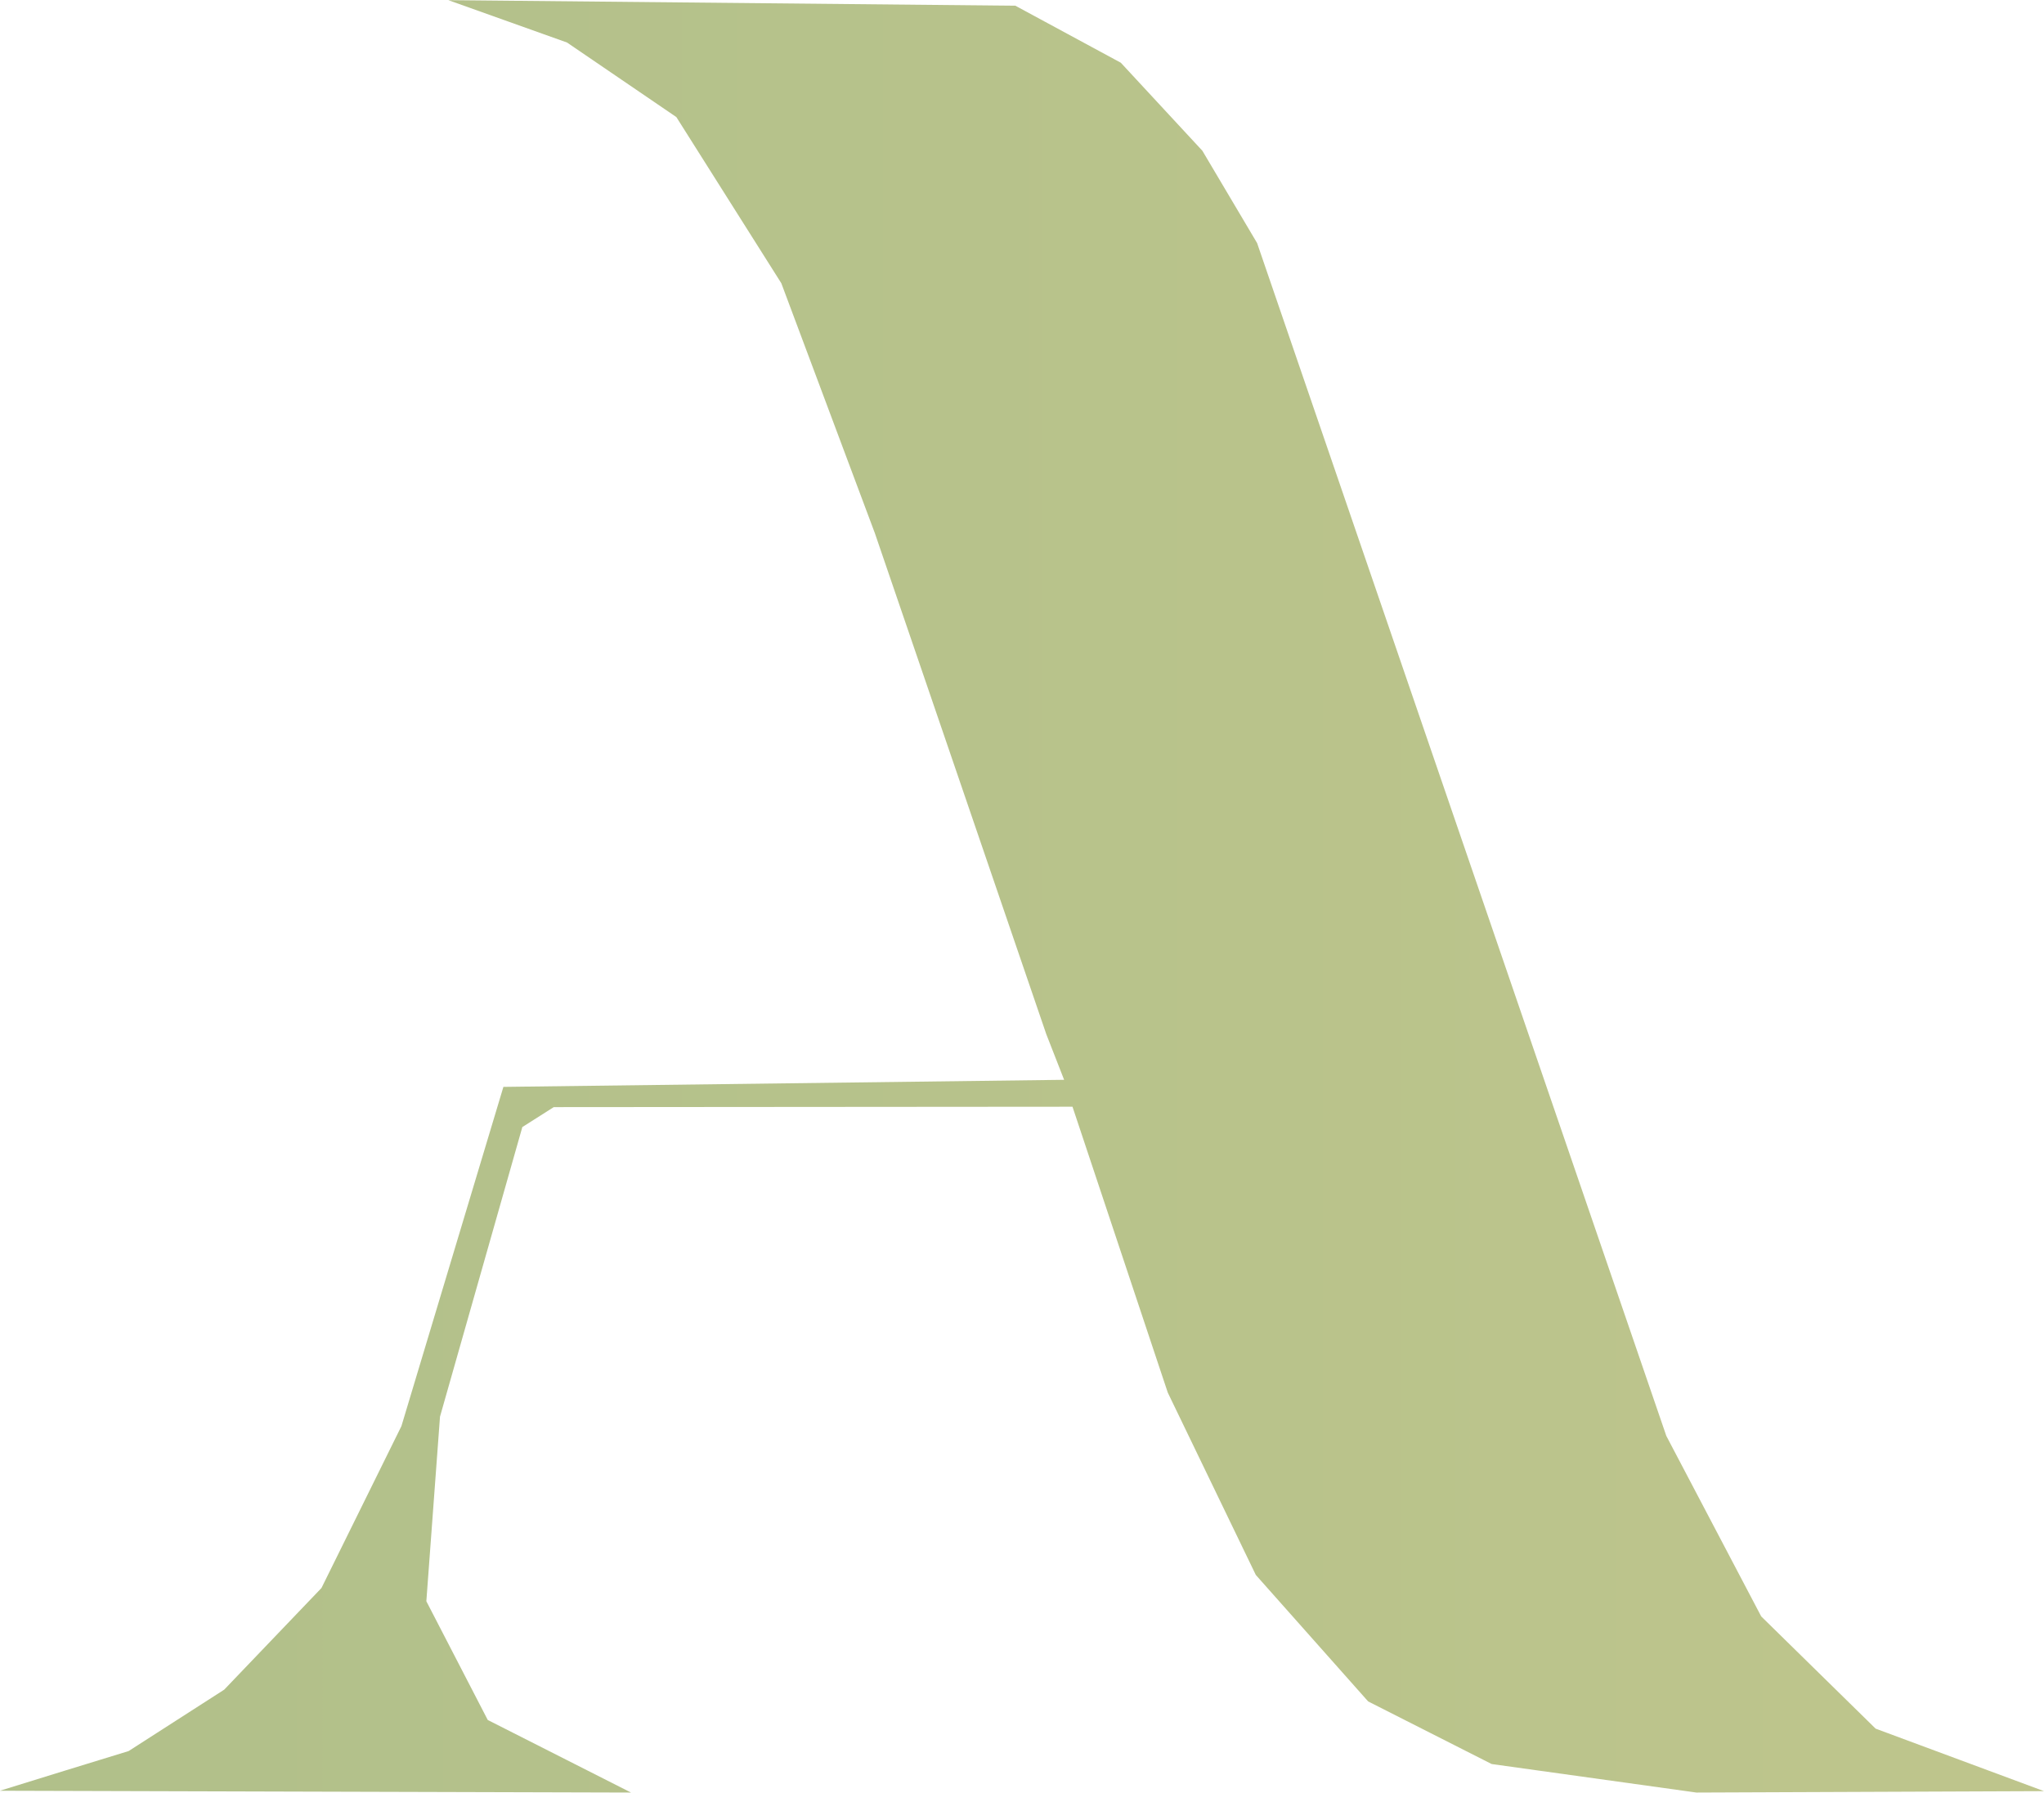
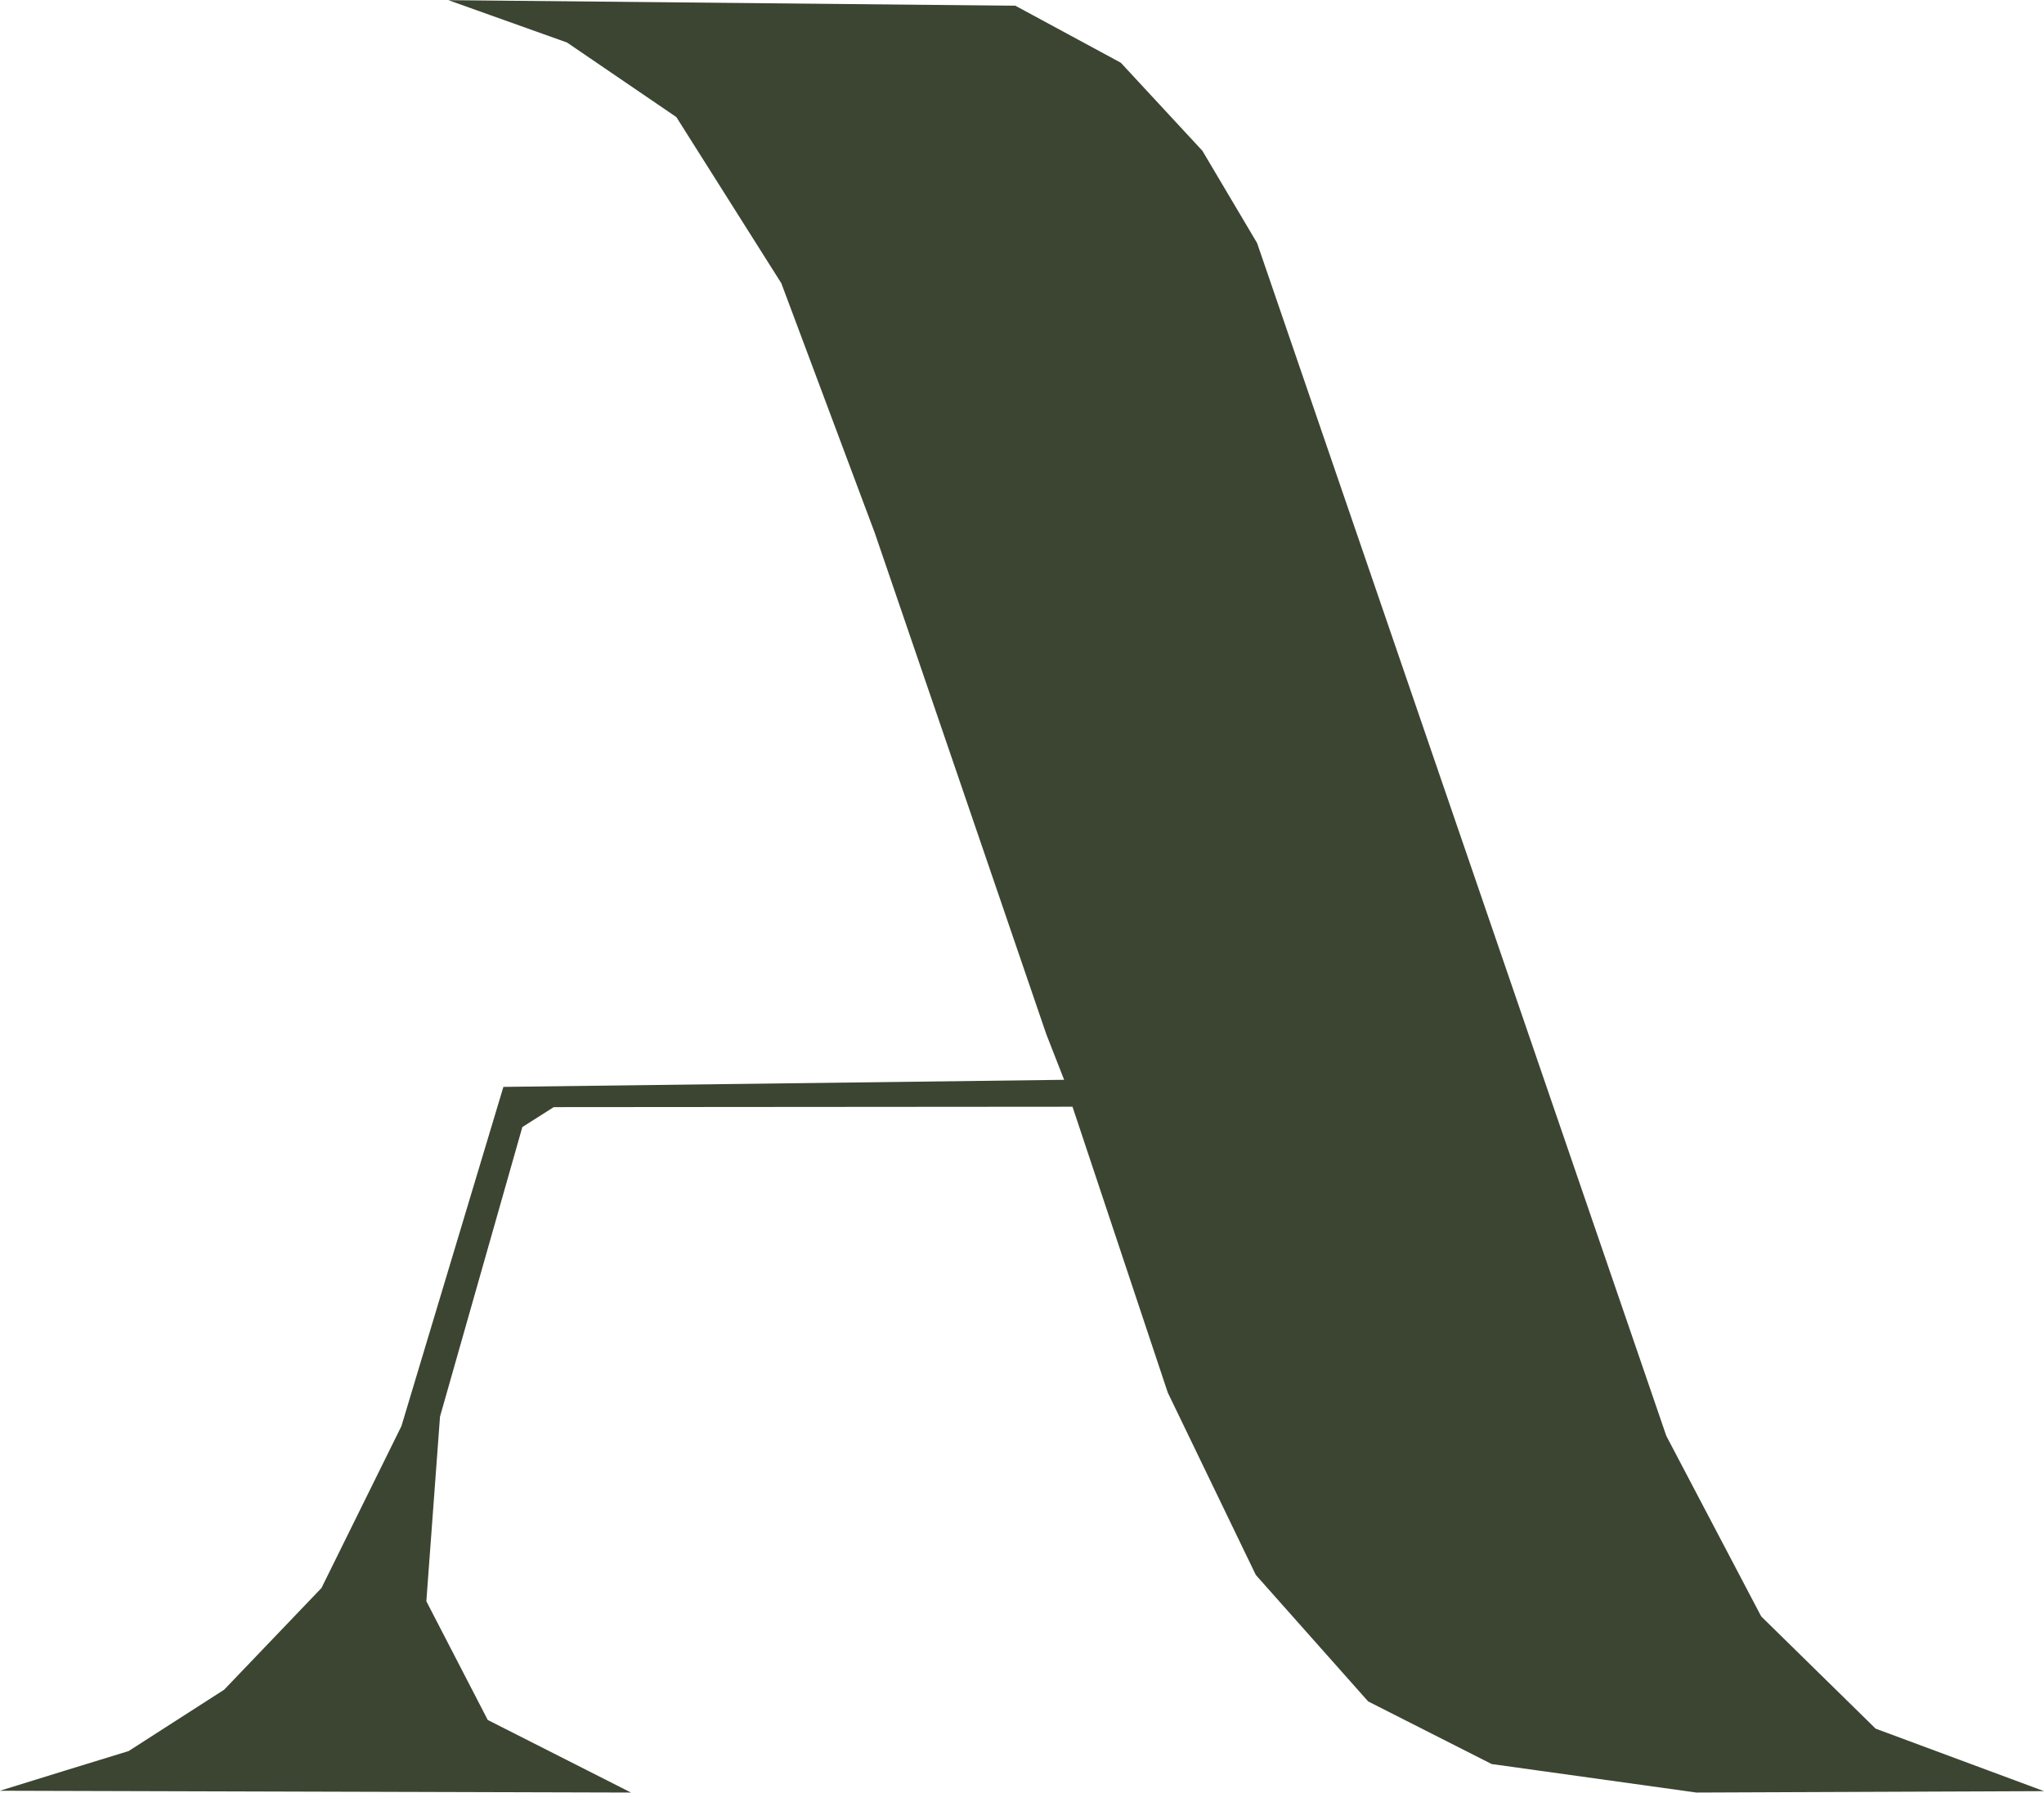
- <svg xmlns="http://www.w3.org/2000/svg" xmlns:xlink="http://www.w3.org/1999/xlink" width="41.01mm" height="35.962mm" viewBox="0 0 41.01 35.962" version="1.1" id="svg1" xml:space="preserve">
-   <defs id="defs1">
-     <linearGradient id="linearGradient4">
-       <stop style="stop-color:#afbf8a;stop-opacity:1;" offset="0" id="stop4" />
-       <stop style="stop-color:#fbde94;stop-opacity:1;" offset="1" id="stop5" />
-     </linearGradient>
-     <linearGradient xlink:href="#linearGradient4" id="linearGradient5" x1="31.728" y1="366.637" x2="255.337" y2="366.637" gradientUnits="userSpaceOnUse" />
-   </defs>
+ <svg xmlns="http://www.w3.org/2000/svg" width="41.01mm" height="35.962mm" viewBox="0 0 41.01 35.962" version="1.1" id="svg1" xml:space="preserve">
+   <defs id="defs1" />
  <g id="layer1" transform="translate(-31.04473,-192.9936)">
    <g id="g6" transform="translate(-5.036228,-154.1086)">
-       <rect style="fill:#3c4532;fill-opacity:1;stroke-width:0.265" id="rect4" width="290.59" height="101.228" x="194.135" y="407.319" />
-       <path style="fill:url(#linearGradient5);fill-opacity:1" d="m 37.371,382.631 1.29,-0.396 0.959,-0.616 0.959,-0.616 0.976,-1.02 0.976,-1.02 0.802,-1.624 0.802,-1.624 1.023,-3.403 1.023,-3.403 5.625,-0.071 5.625,-0.071 -0.179,-0.458 -0.179,-0.458 -1.72,-5.027 -1.72,-5.027 -0.938,-2.506 -0.938,-2.506 -1.053,-1.667 -1.053,-1.667 -1.097,-0.748 -1.097,-0.748 -1.191,-0.425 -1.191,-0.425 5.689,0.056 5.689,0.056 1.058,0.572 1.058,0.572 0.818,0.883 0.818,0.883 0.549,0.926 0.549,0.926 4.105,11.966 4.105,11.966 0.952,1.811 0.952,1.811 1.148,1.126 1.148,1.126 1.689,0.627 1.689,0.627 -3.487,0.014 -3.487,0.014 -2.054,-0.286 -2.054,-0.286 -1.239,-0.628 -1.239,-0.628 -1.127,-1.269 -1.127,-1.269 -0.883,-1.829 -0.883,-1.829 -0.956,-2.868 -0.956,-2.868 -5.204,0.004 -5.204,0.004 -0.315,0.2 -0.315,0.2 -0.826,2.905 -0.826,2.905 -0.137,1.852 -0.137,1.852 0.616,1.191 0.616,1.191 1.437,0.728 1.437,0.728 -6.331,-0.018 -6.331,-0.018 z" id="path3" />
+       <path style="fill:#3c4532;fill-opacity:1" d="m 37.371,382.631 1.29,-0.396 0.959,-0.616 0.959,-0.616 0.976,-1.02 0.976,-1.02 0.802,-1.624 0.802,-1.624 1.023,-3.403 1.023,-3.403 5.625,-0.071 5.625,-0.071 -0.179,-0.458 -0.179,-0.458 -1.72,-5.027 -1.72,-5.027 -0.938,-2.506 -0.938,-2.506 -1.053,-1.667 -1.053,-1.667 -1.097,-0.748 -1.097,-0.748 -1.191,-0.425 -1.191,-0.425 5.689,0.056 5.689,0.056 1.058,0.572 1.058,0.572 0.818,0.883 0.818,0.883 0.549,0.926 0.549,0.926 4.105,11.966 4.105,11.966 0.952,1.811 0.952,1.811 1.148,1.126 1.148,1.126 1.689,0.627 1.689,0.627 -3.487,0.014 -3.487,0.014 -2.054,-0.286 -2.054,-0.286 -1.239,-0.628 -1.239,-0.628 -1.127,-1.269 -1.127,-1.269 -0.883,-1.829 -0.883,-1.829 -0.956,-2.868 -0.956,-2.868 -5.204,0.004 -5.204,0.004 -0.315,0.2 -0.315,0.2 -0.826,2.905 -0.826,2.905 -0.137,1.852 -0.137,1.852 0.616,1.191 0.616,1.191 1.437,0.728 1.437,0.728 -6.331,-0.018 -6.331,-0.018 z" id="path3" />
    </g>
  </g>
</svg>
